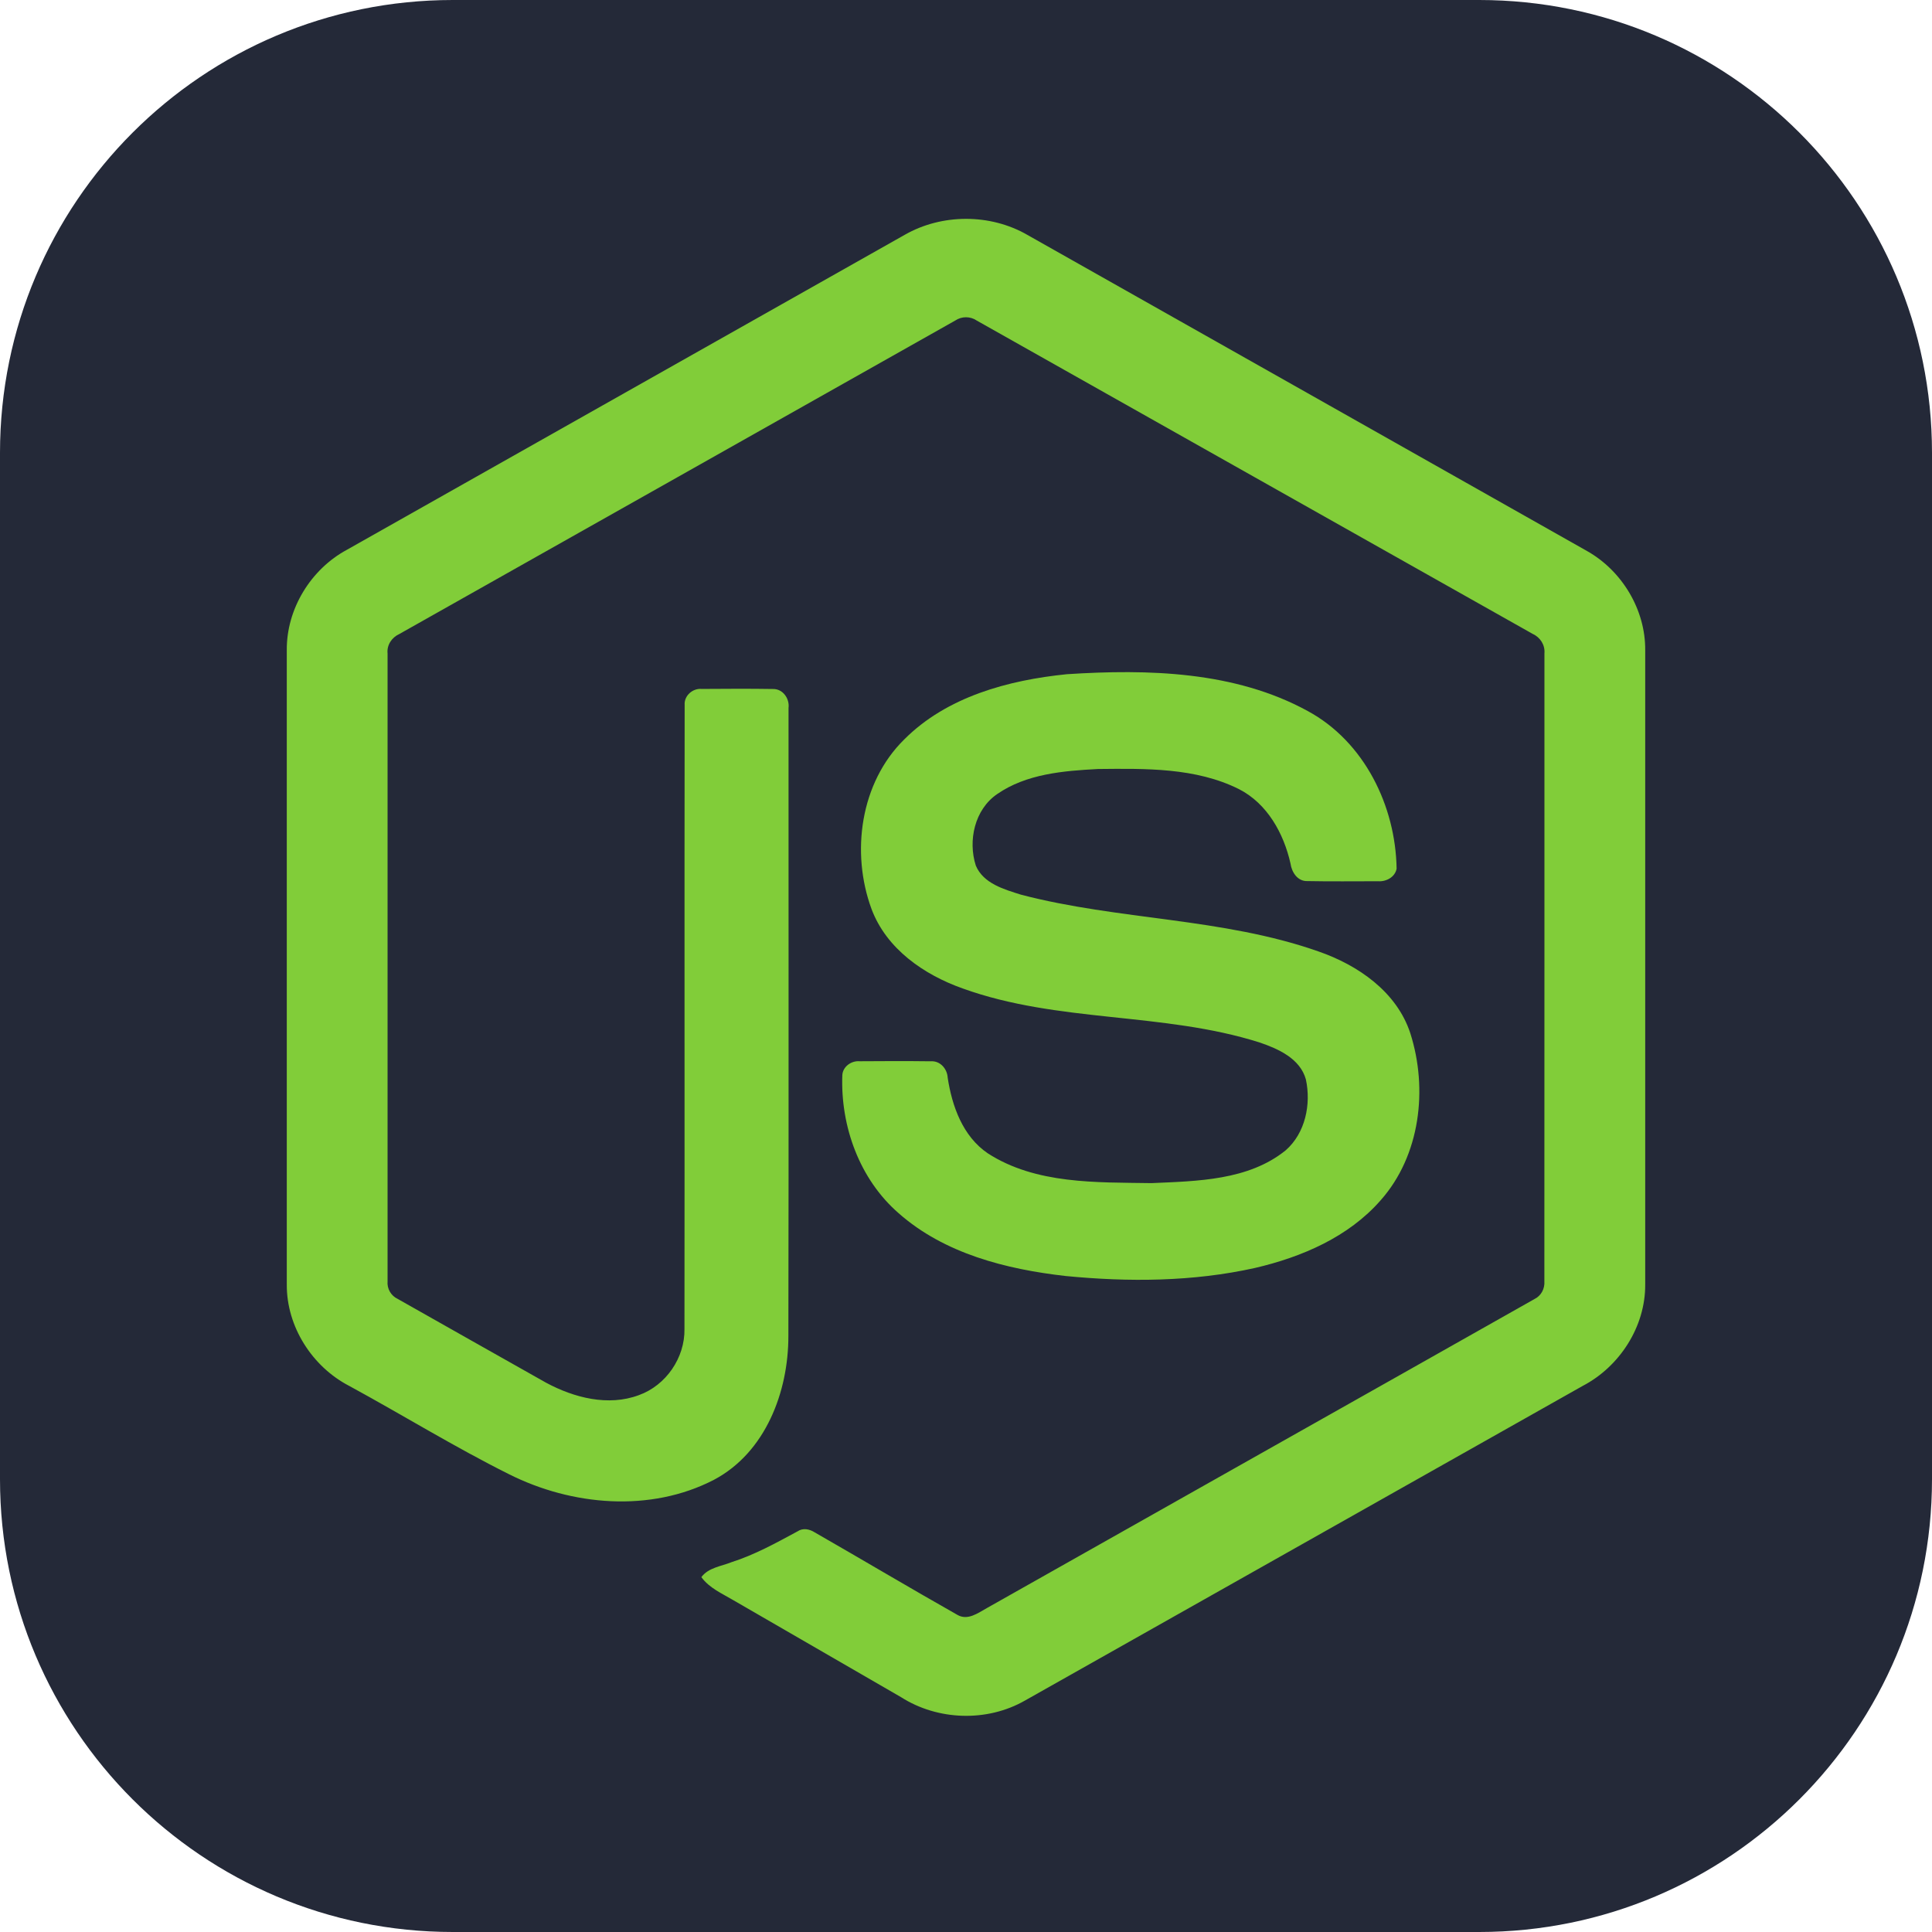
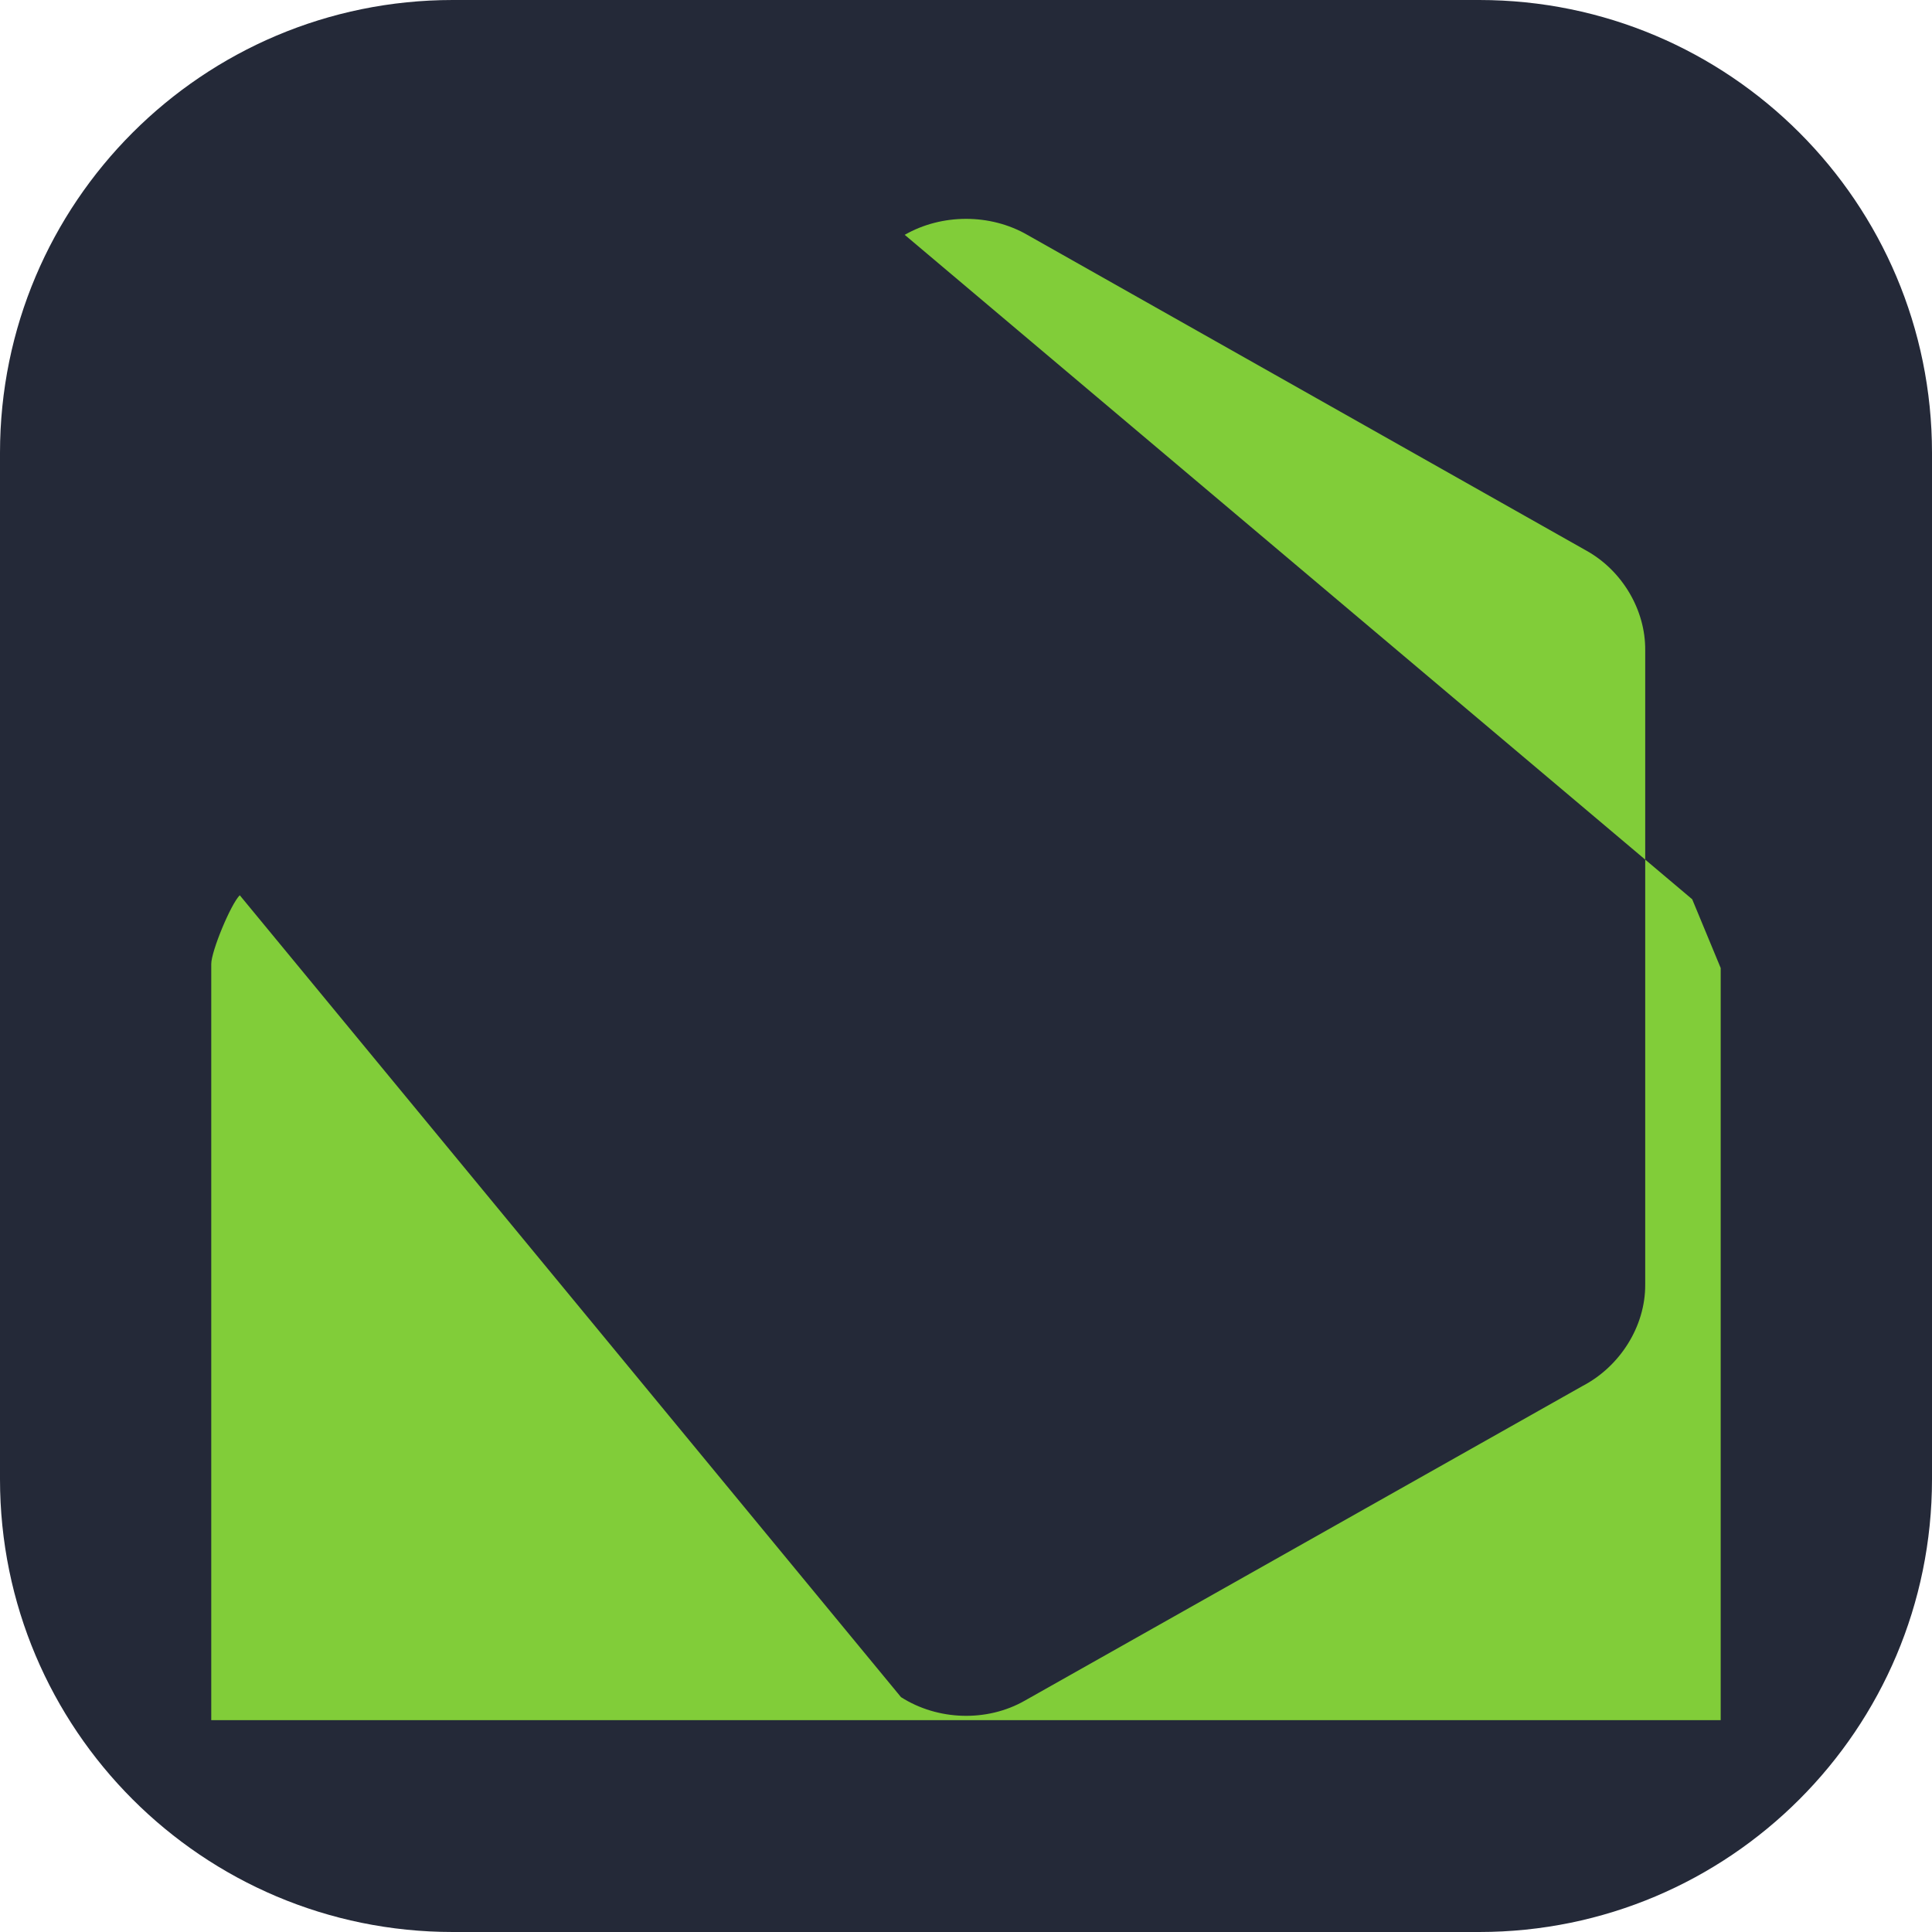
- <svg xmlns="http://www.w3.org/2000/svg" width="48" height="48" viewBox="0 0 256 256" fill="none" version="1.1">
-   <g transform="translate(0, 0)">
-     <svg width="256" height="256" fill="none" viewBox="0 0 256 256">
-       <rect width="256" height="256" fill="#242938" rx="60" />
-       <path fill="#81CD39" d="M119.878 31.116C124.797 28.301 131.203 28.288 136.117 31.116C160.839 45.086 185.569 59.033 210.287 73.011C214.937 75.63 218.046 80.804 217.999 86.161V170.206C218.034 175.785 214.617 181.083 209.712 183.642C185.071 197.535 160.442 211.444 135.805 225.337C130.786 228.207 124.251 227.986 119.387 224.88C112 220.598 104.6 216.336 97.212 212.058C95.702 211.158 94 210.442 92.934 208.978C93.877 207.708 95.562 207.55 96.931 206.995C100.014 206.014 102.847 204.44 105.679 202.913C106.396 202.423 107.27 202.611 107.957 203.049C114.274 206.671 120.536 210.399 126.874 213.986C128.226 214.767 129.595 213.73 130.751 213.086C154.931 199.419 179.141 185.805 203.318 172.134C204.214 171.703 204.709 170.752 204.636 169.771C204.653 142.046 204.64 114.317 204.645 86.592C204.747 85.478 204.103 84.455 203.096 83.999C178.541 70.17 153.997 56.321 129.446 42.488C128.575 41.889 127.426 41.888 126.554 42.484C102.002 56.321 77.464 70.183 52.912 84.011C51.909 84.468 51.236 85.475 51.355 86.592C51.36 114.317 51.355 142.046 51.355 169.775C51.268 170.756 51.801 171.687 52.691 172.109C59.242 175.824 65.802 179.513 72.358 183.216C76.052 185.203 80.586 186.385 84.656 184.862C88.246 183.574 90.763 179.909 90.695 176.097C90.729 148.534 90.678 120.967 90.72 93.408C90.631 92.184 91.791 91.173 92.981 91.288C96.129 91.267 99.281 91.246 102.429 91.297C103.743 91.267 104.647 92.585 104.485 93.817C104.472 121.555 104.519 149.293 104.464 177.03C104.472 184.423 101.435 192.467 94.597 196.084C86.174 200.447 75.762 199.522 67.44 195.338C60.236 191.742 53.36 187.498 46.284 183.646C41.366 181.101 37.966 175.782 38.001 170.207V86.161C37.949 80.693 41.182 75.425 45.976 72.844C70.613 58.941 95.246 45.026 119.878 31.116Z" />
-       <path fill="#81CD39" d="M141.372 89.335C152.117 88.643 163.62 88.925 173.289 94.219C180.776 98.275 184.926 106.789 185.058 115.106C184.849 116.227 183.676 116.846 182.605 116.769C179.488 116.765 176.369 116.812 173.252 116.748C171.929 116.799 171.161 115.58 170.995 114.411C170.099 110.431 167.928 106.49 164.183 104.57C158.433 101.692 151.767 101.837 145.497 101.897C140.92 102.139 135.998 102.536 132.12 105.227C129.143 107.266 128.239 111.382 129.301 114.697C130.303 117.077 133.05 117.845 135.299 118.553C148.248 121.94 161.97 121.602 174.672 126.059C179.931 127.876 185.075 131.409 186.875 136.915C189.23 144.295 188.198 153.115 182.947 159.039C178.689 163.914 172.488 166.568 166.303 168.009C158.075 169.844 149.536 169.891 141.18 169.076C133.323 168.18 125.146 166.116 119.081 160.763C113.894 156.259 111.361 149.241 111.612 142.469C111.672 141.325 112.811 140.527 113.907 140.621C117.046 140.596 120.186 140.587 123.325 140.626C124.58 140.536 125.509 141.62 125.574 142.802C126.152 146.593 127.577 150.573 130.884 152.82C137.264 156.937 145.271 156.655 152.577 156.77C158.63 156.502 165.425 156.421 170.364 152.42C172.97 150.138 173.742 146.32 173.038 143.036C172.275 140.263 169.374 138.971 166.883 138.126C154.1 134.083 140.224 135.55 127.565 130.977C122.425 129.161 117.455 125.727 115.481 120.447C112.726 112.974 113.988 103.73 119.789 98.006C125.445 92.312 133.609 90.119 141.372 89.335V89.335" />
-     </svg>
-   </g>
+ <svg xmlns="http://www.w3.org/2000/svg" width="48" height="48" viewBox="0 0 256 256" fill="none">
+   <rect width="256" height="256" fill="#242938" rx="60" />
+   <path fill="#81CD39" d="M119.878 31.116C124.797 28.301 131.203 28.288 136.117 31.116L210.287 73.011C214.937 75.63 218.046 80.804 217.999 86.161V170.206C218.034 175.785 214.617 181.083 209.712 183.642L135.805 225.337C130.786 228.207 124.251 227.986 119.387 224.88L31.769 118.625C30.572 119.821 27.992 126.042 27.992 127.734V227.929H228.001V128.266L224.225 119.156L119.878 31.116Z" />
</svg>
